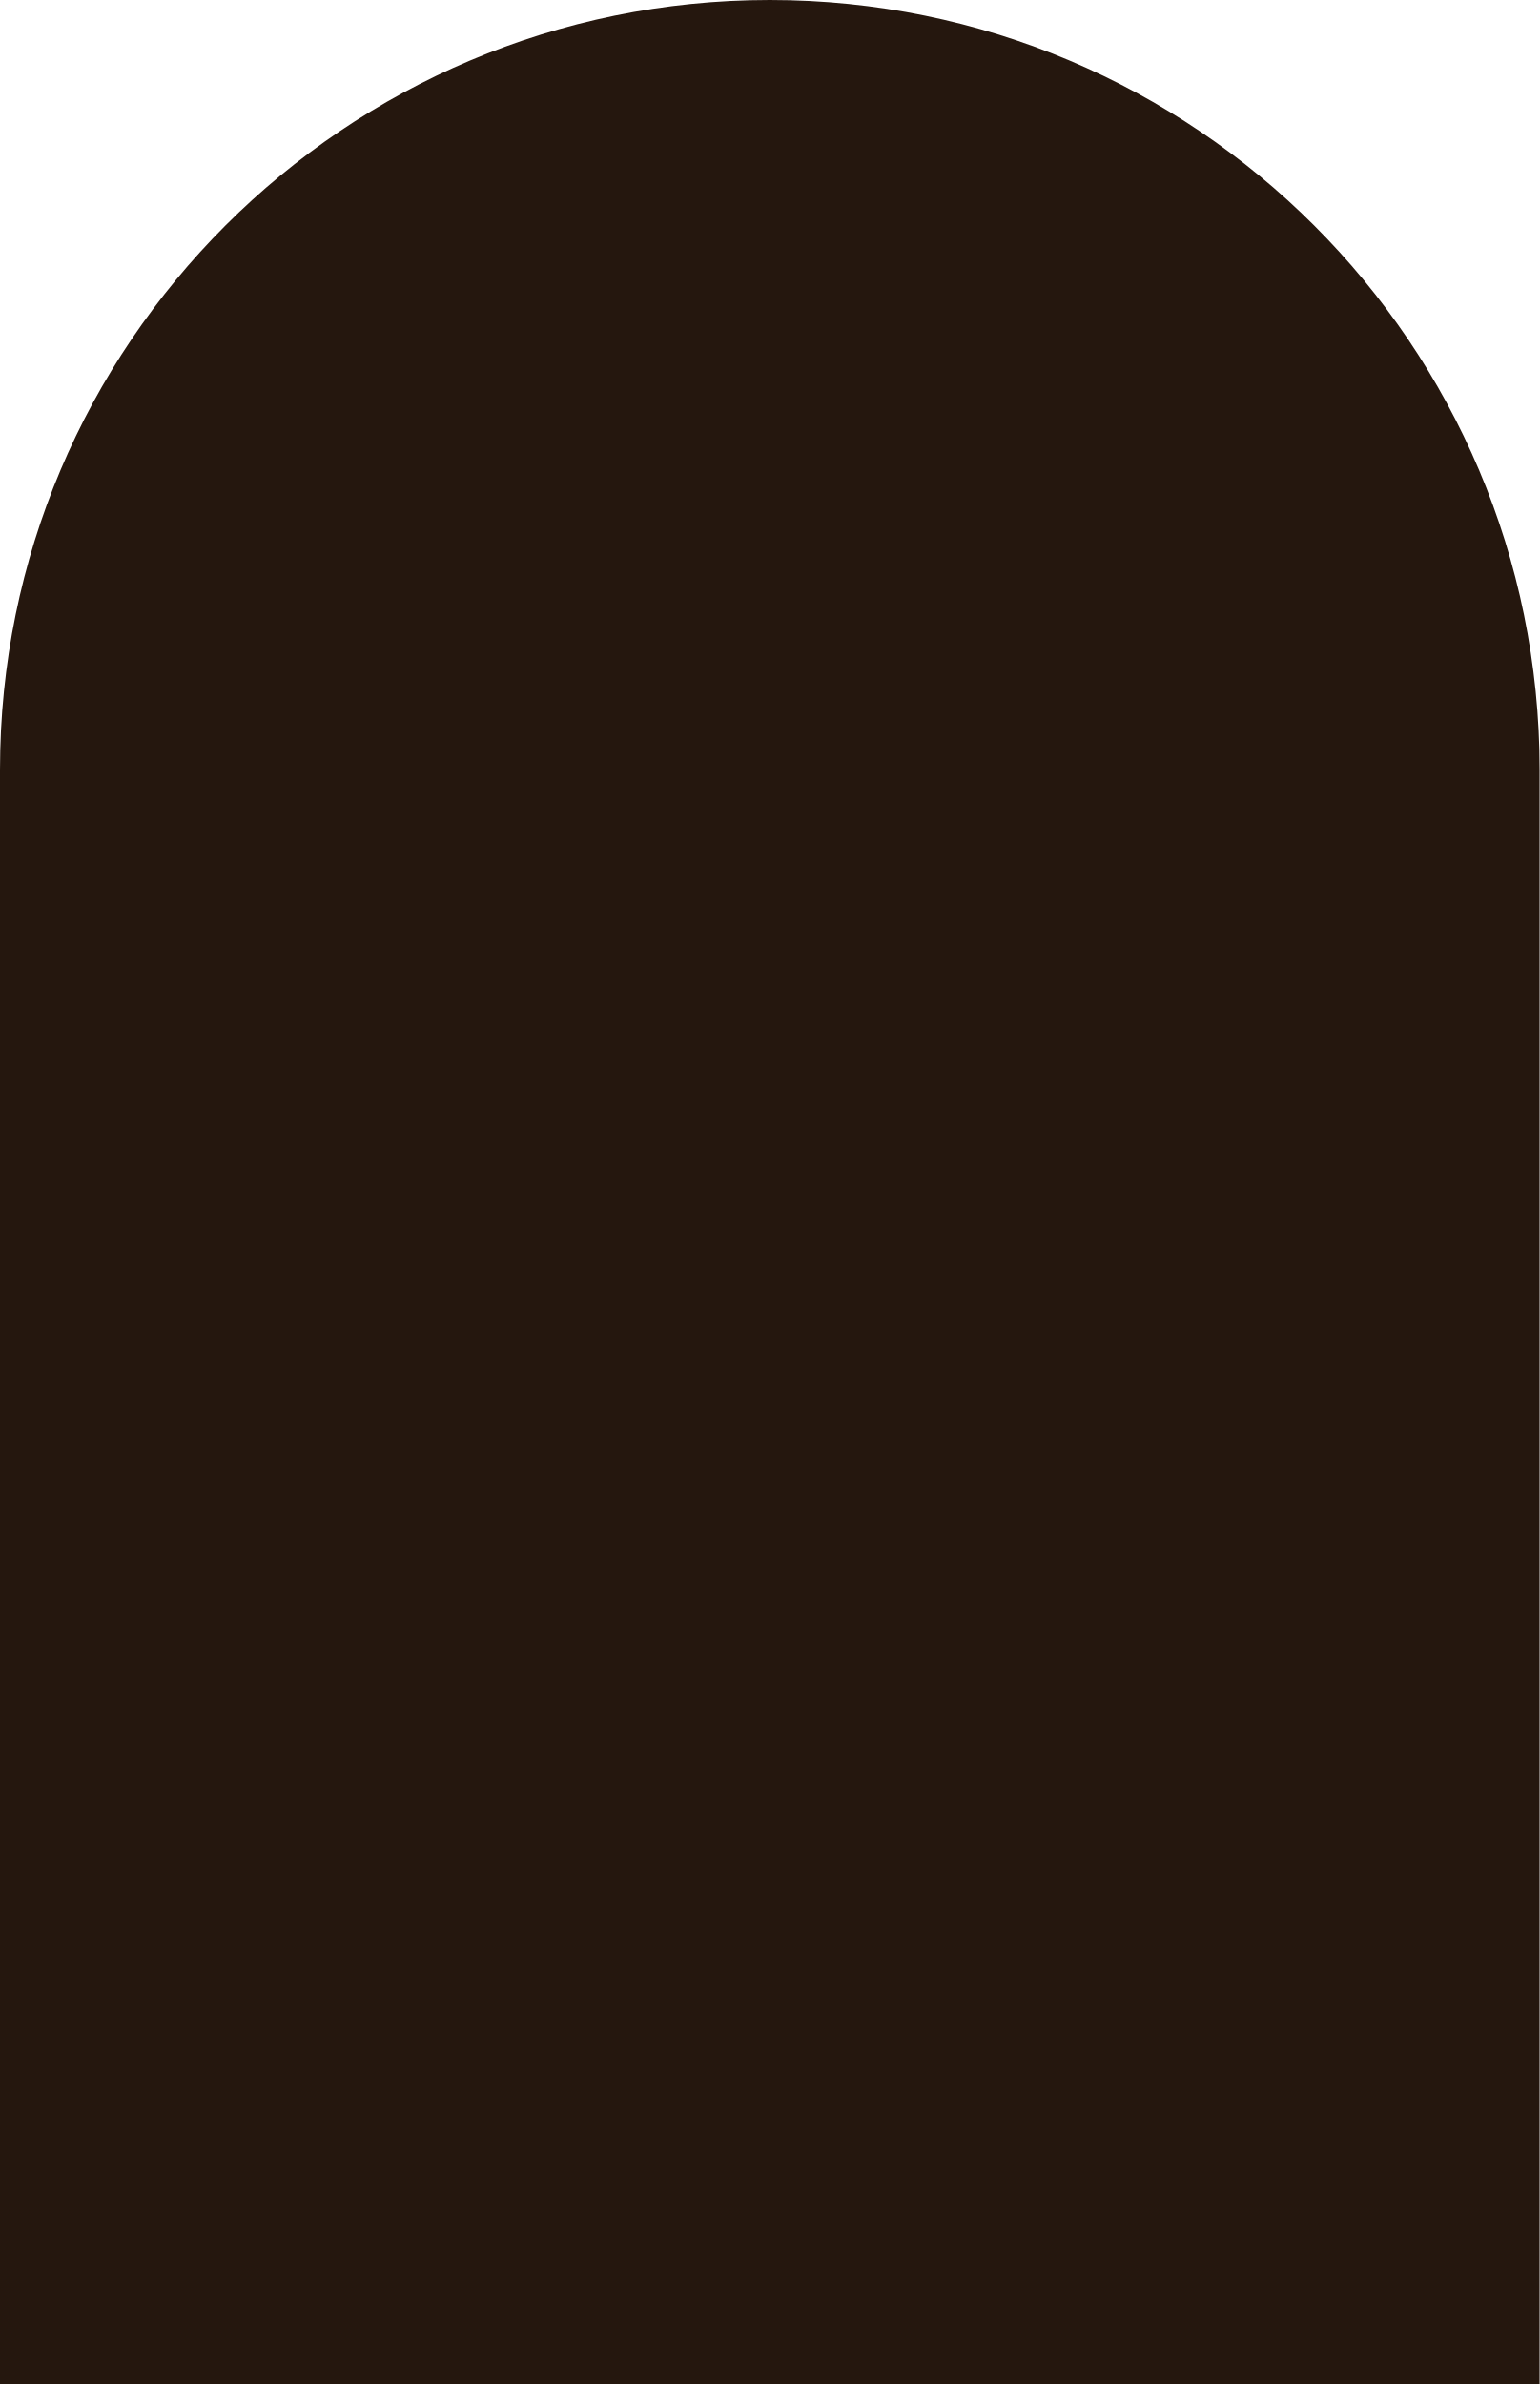
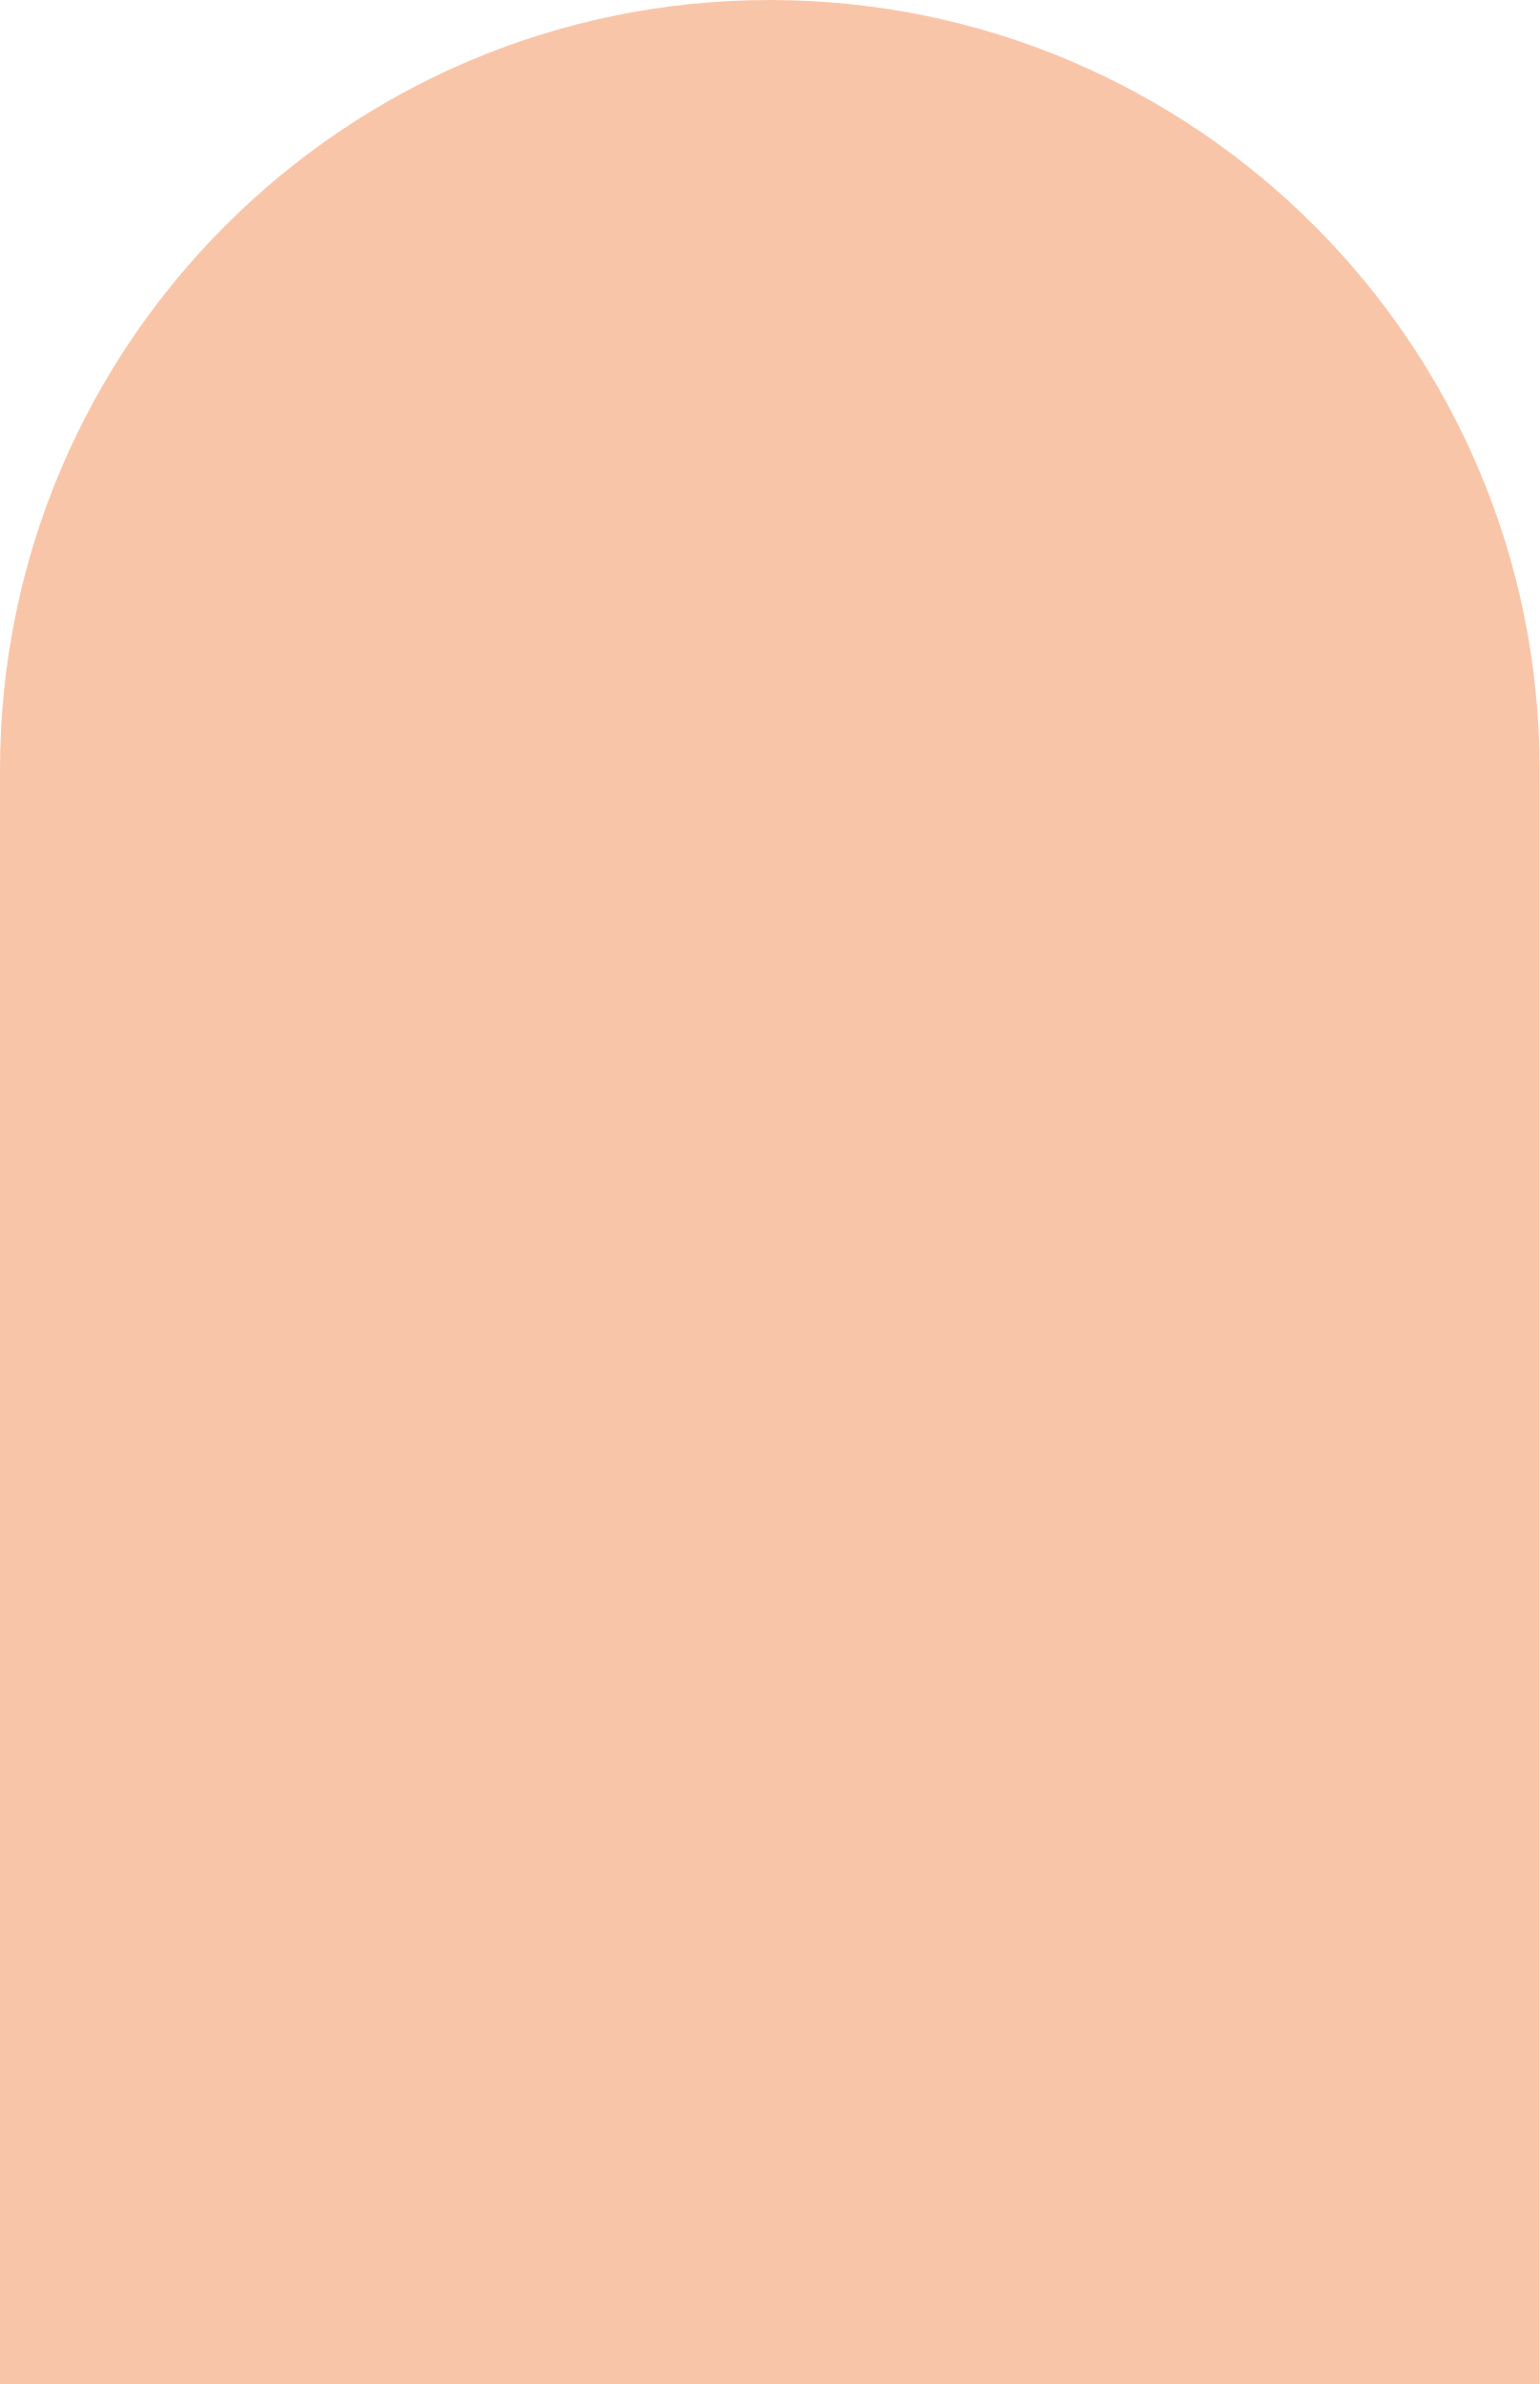
<svg xmlns="http://www.w3.org/2000/svg" width="93" height="144" viewBox="0 0 93 144">
  <defs>
-     <style> .cls-1 { fill: #25170e; } </style>
+     <style> .cls-1 { fill: #F9C5A9; } </style>
  </defs>
  <path id="圆角矩形_1_拷贝_4" data-name="圆角矩形 1 拷贝 4" class="cls-1" d="M46.5,0h0A46.5,46.5,0,0,1,93,46.5V144a0,0,0,0,1,0,0H0a0,0,0,0,1,0,0V46.5A46.5,46.5,0,0,1,46.5,0Z" />
</svg>
